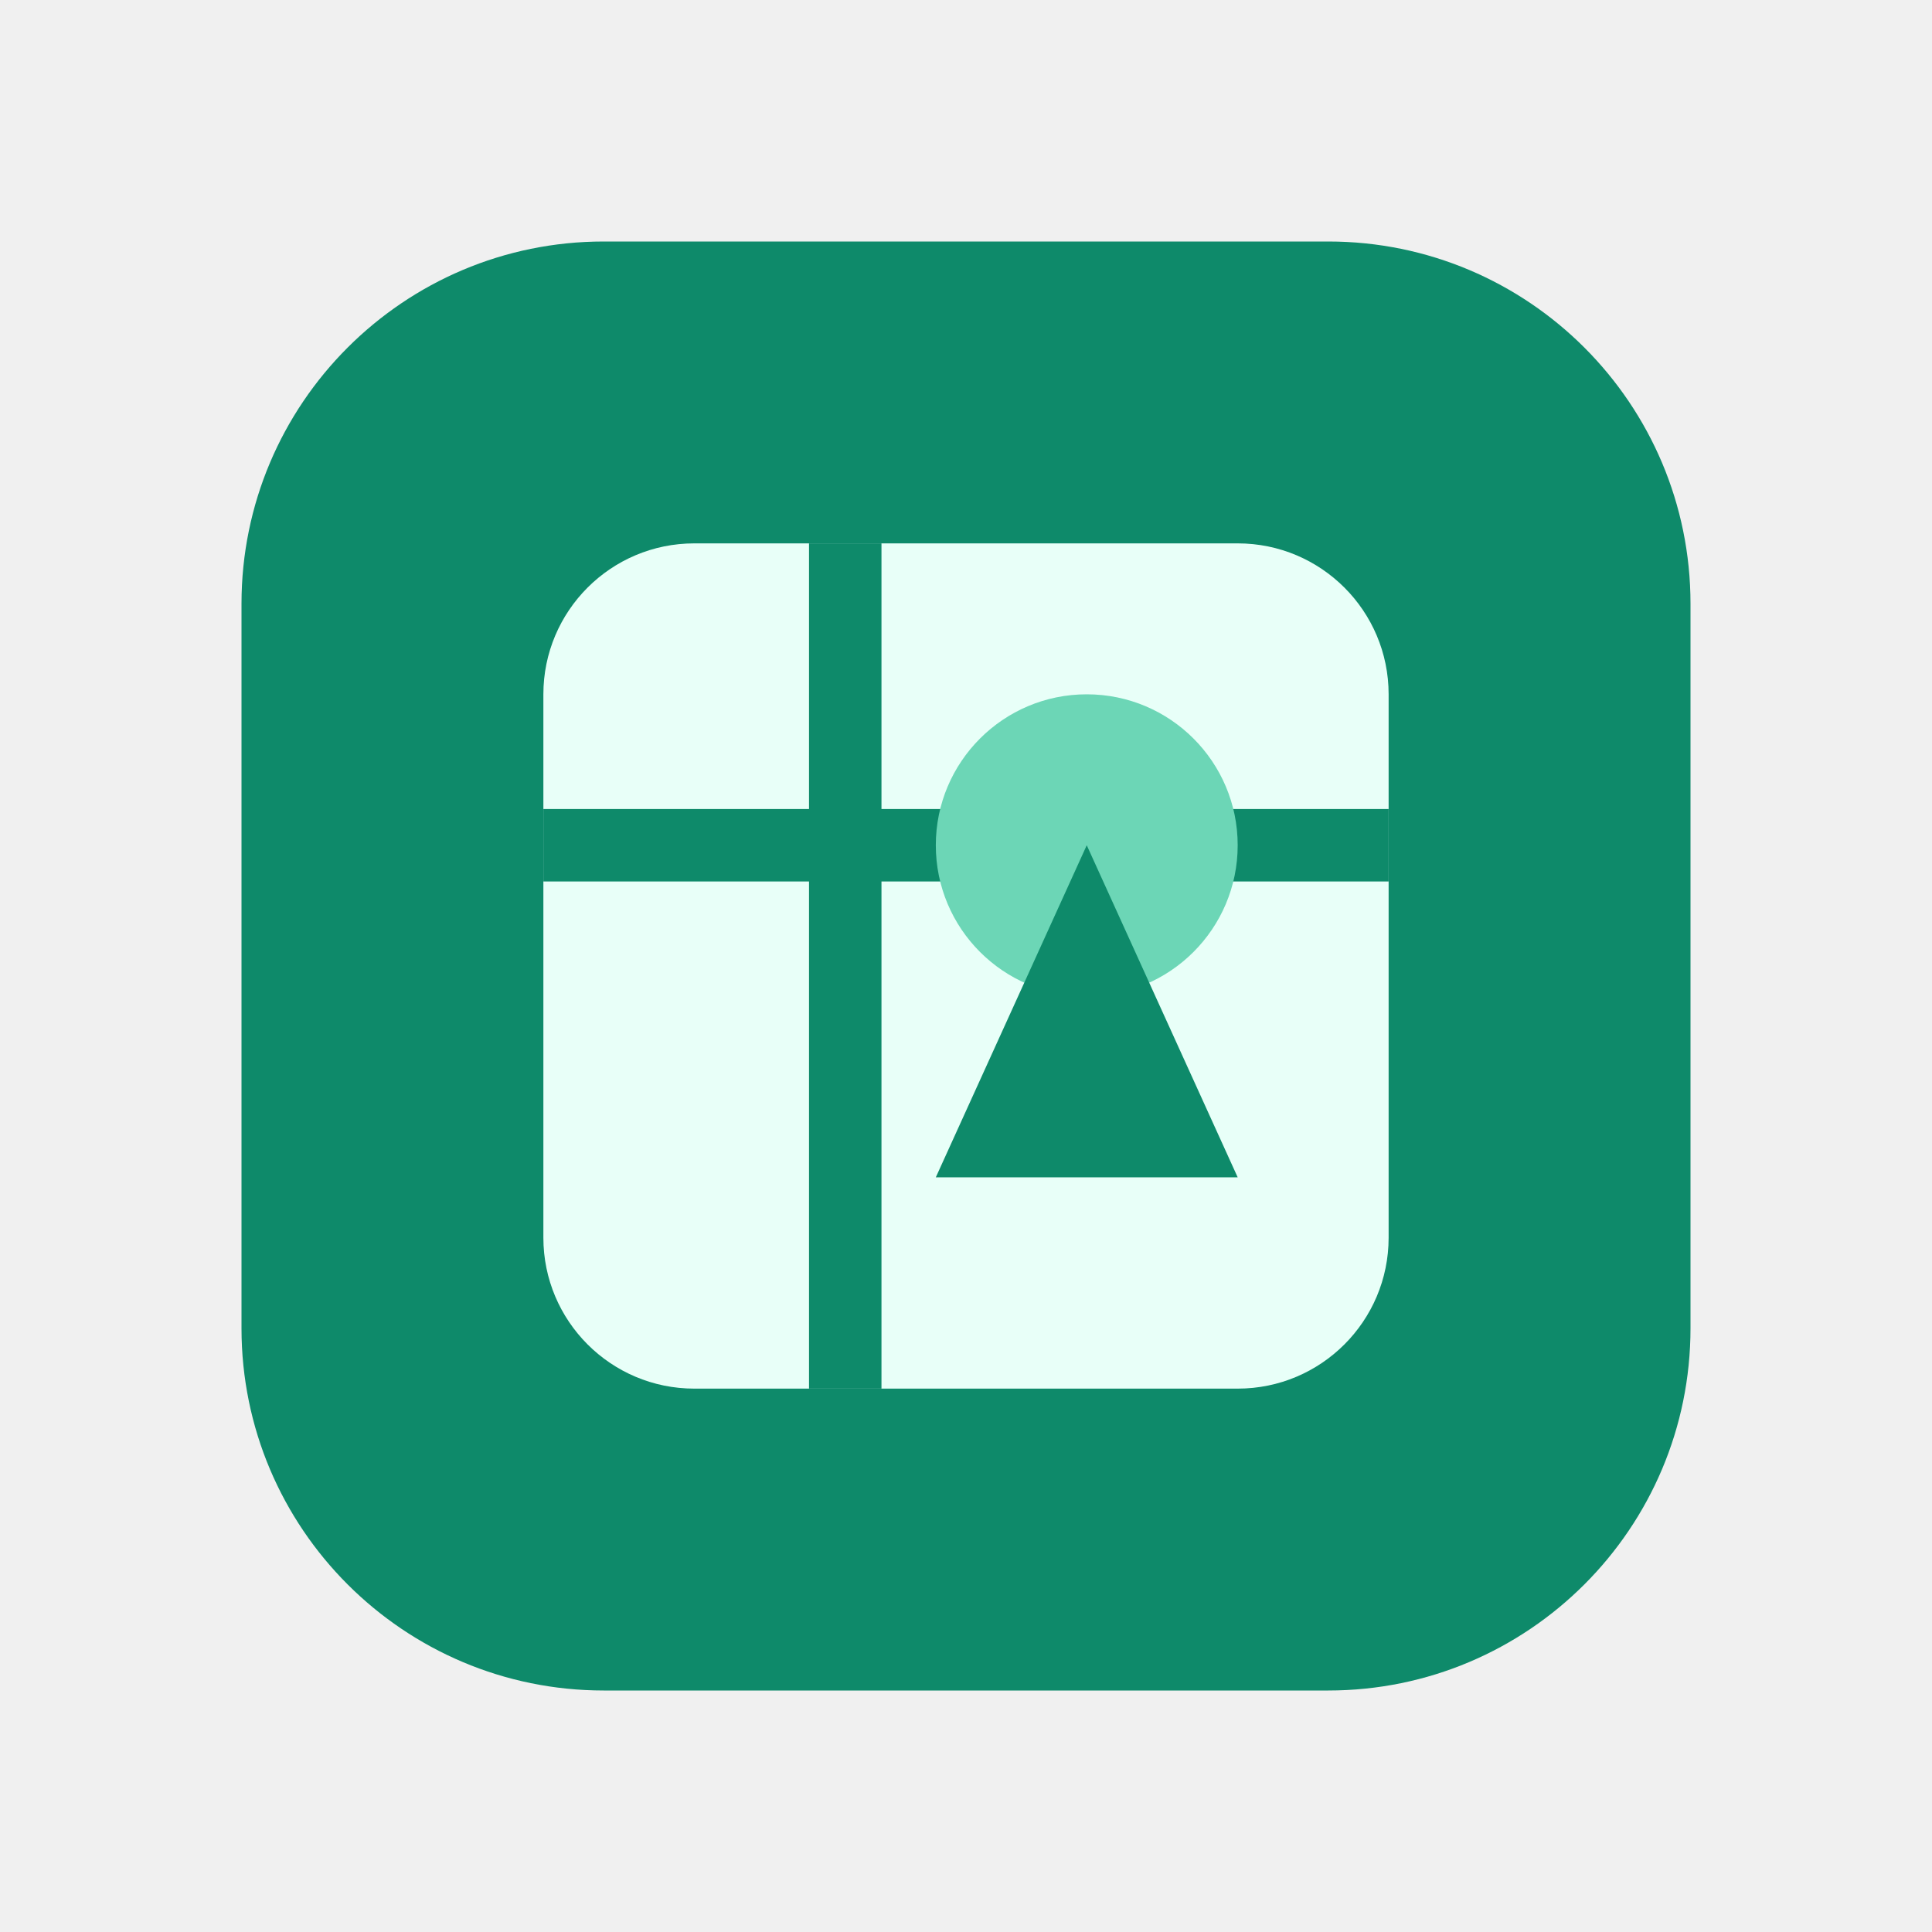
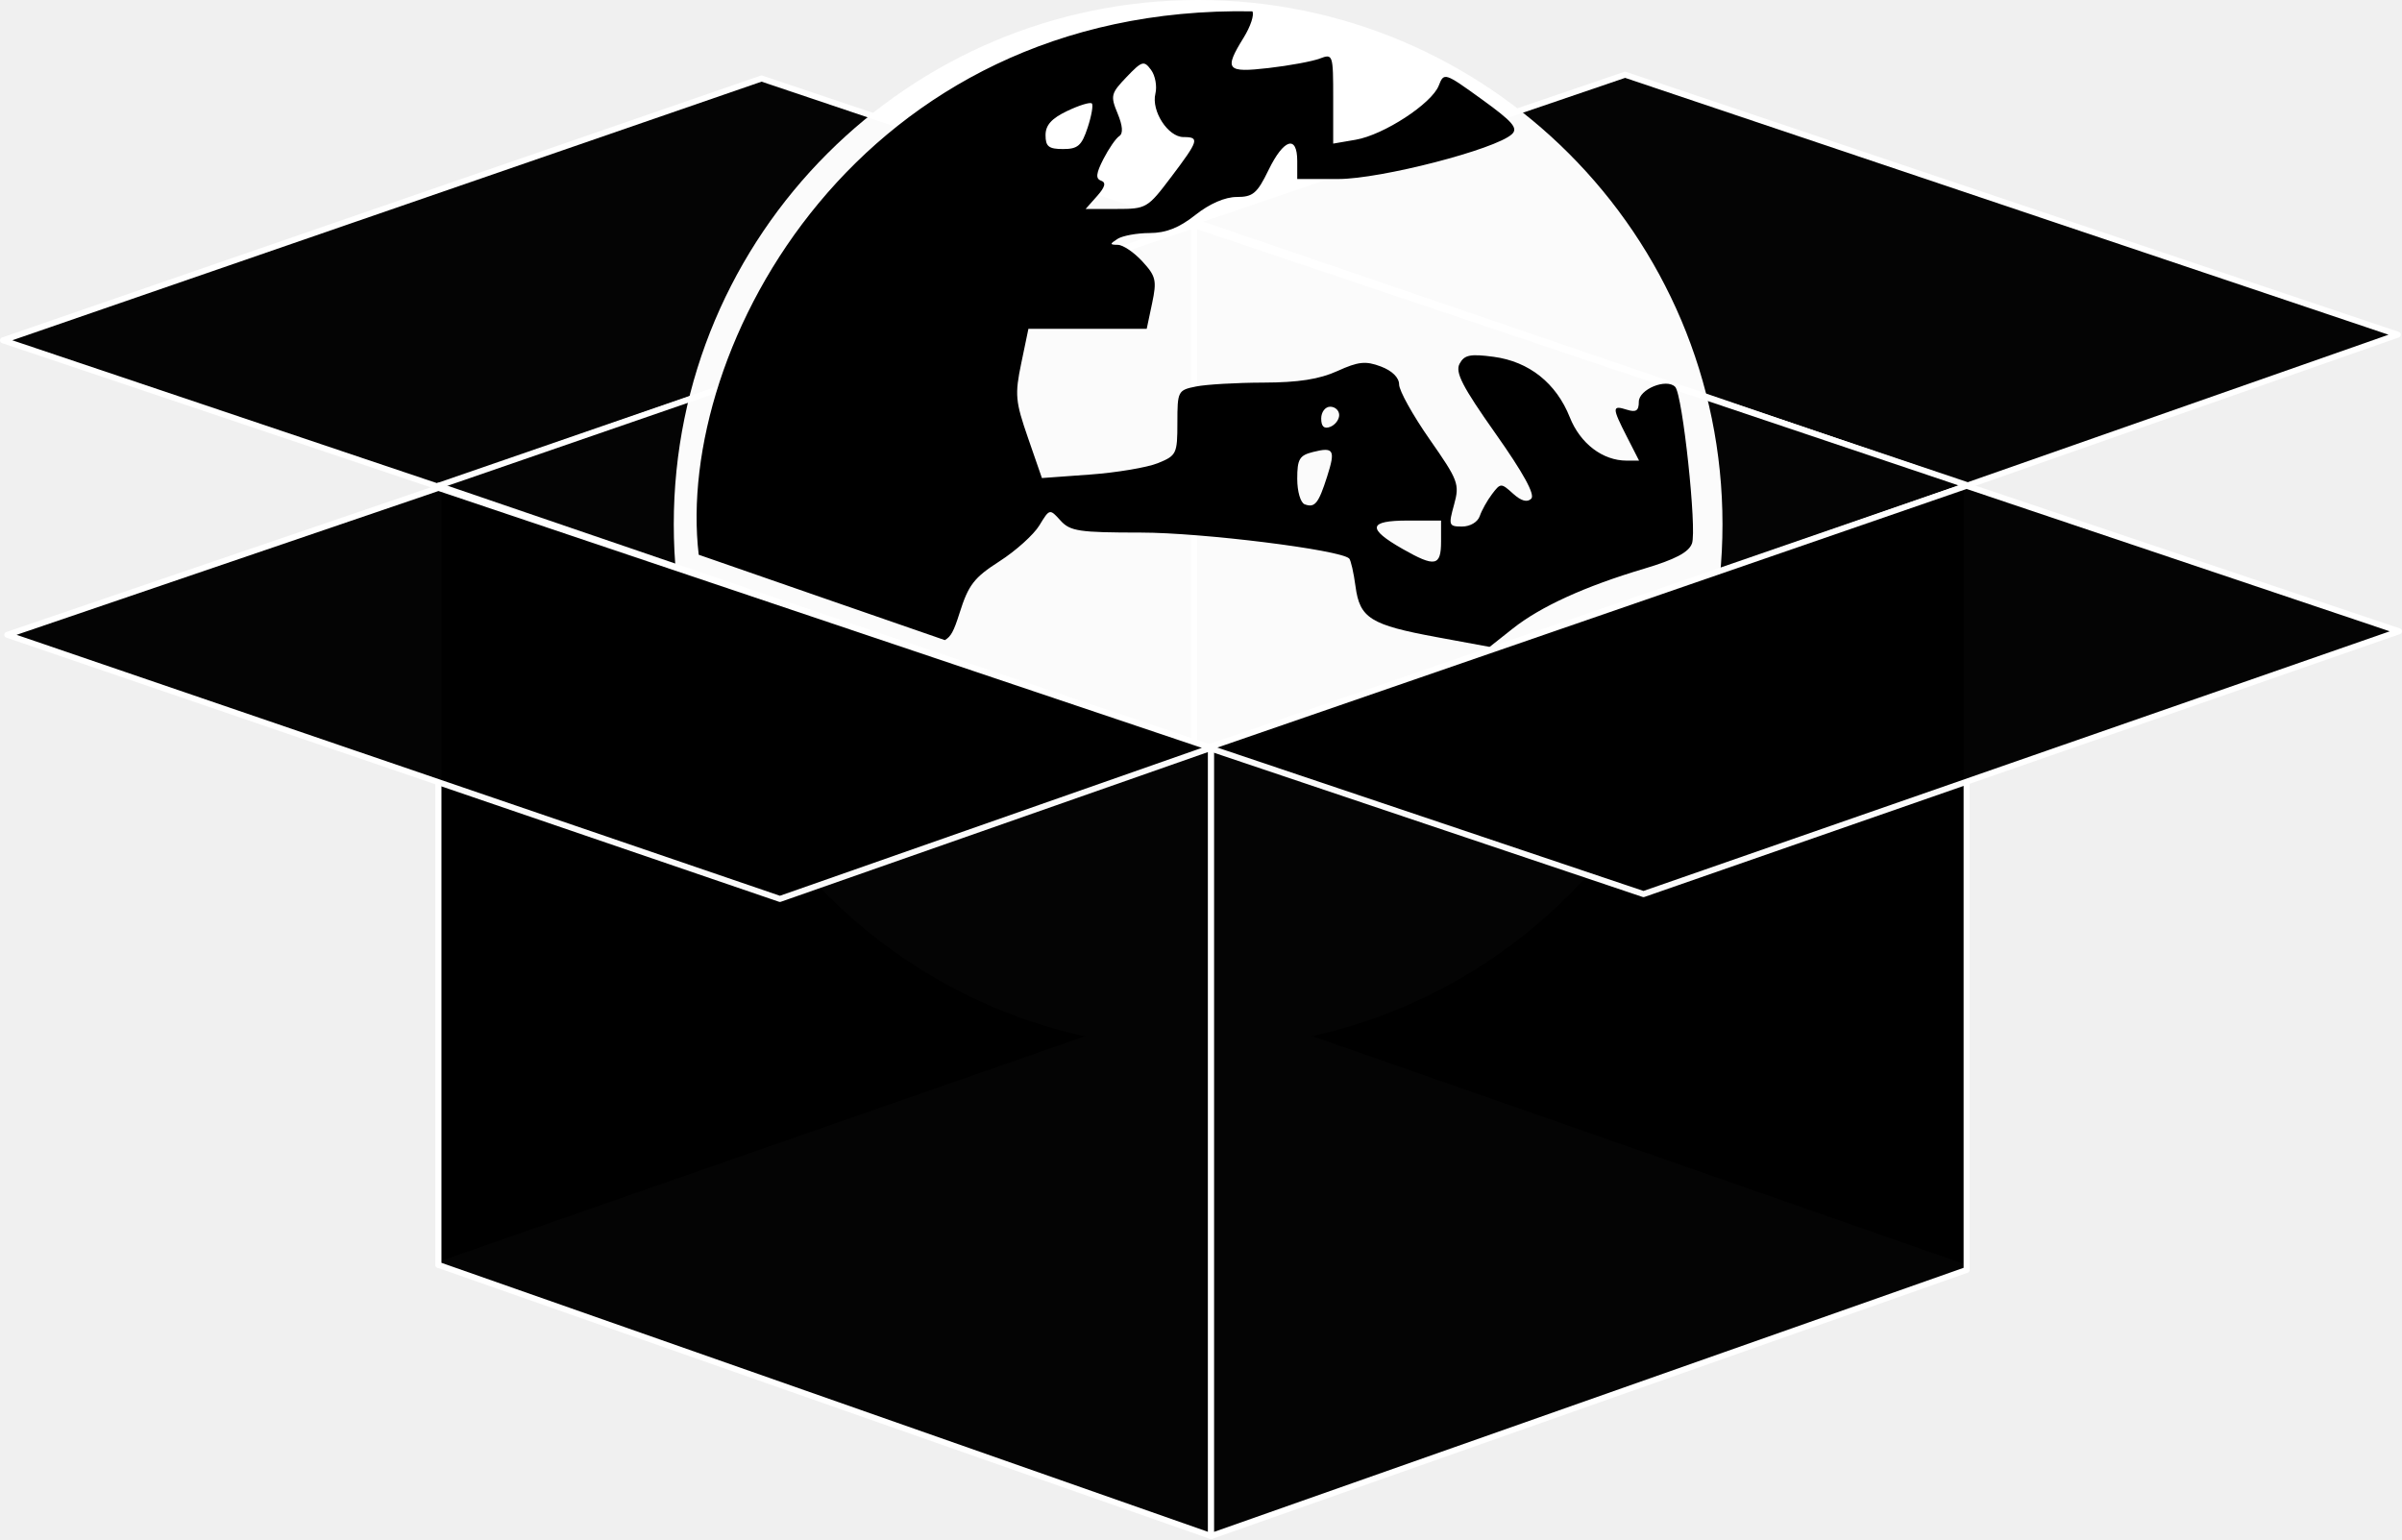
- <svg xmlns="http://www.w3.org/2000/svg" width="64" height="64" viewBox="0 0 64 64" fill="none">
-   <rect x="8" y="8" width="48" height="48" rx="12" fill="#0E8A6A" />
-   <rect x="18" y="18" width="28" height="28" rx="5" fill="#E8FFF8" />
-   <path d="M18 28H46M28 18V46" stroke="#0E8A6A" stroke-width="2.4" />
-   <circle cx="36" cy="28" r="5" fill="#6CD6B6" />
-   <path d="M36 28L41 39H31L36 28Z" fill="#0E8A6A" />
+ <svg xmlns="http://www.w3.org/2000/svg" version="1.1" id="svg3277" width="400.821" height="256.853" viewBox="0 0 400.821 256.853">
+   <defs id="defs3281" />
+   <g id="g3283" transform="translate(-492.8504,-305.7934)">
+     <path style="opacity:0.982;fill:#000000;fill-opacity:1;stroke:#ffffff;stroke-width:1;stroke-linejoin:round;stroke-dasharray:none;stroke-opacity:1" d="m 619.928,318.891 -126.578,43.695 72.665,24.45 126.07,-43.865 z" id="path27294" />
+     <path style="opacity:0.982;fill:#000000;fill-opacity:1;stroke:#ffffff;stroke-width:1;stroke-linejoin:round;stroke-dasharray:none;stroke-opacity:1" d="M 764.033,318.26 892.963,361.643 821.015,386.864 692.085,342.787 Z" id="path25085" />
+     <path style="opacity:0.982;fill:#000000;fill-opacity:1;stroke:#ffffff;stroke-width:0.998;stroke-linejoin:round;stroke-dasharray:none;stroke-opacity:1" d="m 692.085,343.344 6e-5,128.998 128.93,45.072 V 386.726 Z" id="path8254" />
+     <path style="opacity:0.982;fill:#000000;fill-opacity:1;stroke:#ffffff;stroke-width:0.995;stroke-linejoin:round;stroke-dasharray:none;stroke-opacity:1" d="m 566.015,386.862 126.07,-43.518 v 129.574 l -126.07,43.977 z" id="path8252" />
+     <ellipse style="opacity:0.982;fill:#ffffff;fill-opacity:1;stroke:#ffffff;stroke-width:0.855;stroke-linejoin:round;stroke-dasharray:none;stroke-opacity:1" id="path27364" cx="692.782" cy="393.293" rx="87.073" ry="87.073" />
+     <path style="opacity:0.982;fill:#000000;fill-opacity:1;stroke:#ffffff;stroke-width:1;stroke-linejoin:round;stroke-dasharray:none;stroke-opacity:1" d="m 566.015,386.862 v 130.033 l 128.93,45.252 V 430.939 Z" id="path4259" />
+     <path style="fill:#000000" d="m 609.445,398.373 c -4.052,-34.473 26.71,-91.864 92.386,-90.687 0.346,0.56 -0.302,2.526 -1.441,4.368 -3.331,5.39 -2.907,5.907 4.18,5.088 3.438,-0.397 7.263,-1.105 8.5,-1.573 2.209,-0.836 2.25,-0.716 2.25,6.669 v 7.521 l 3.75,-0.644 c 4.677,-0.803 12.684,-6.02 13.864,-9.034 0.875,-2.233 0.964,-2.205 7.207,2.306 5.133,3.709 6.073,4.799 5,5.798 -2.72,2.534 -21.881,7.483 -28.97,7.483 h -6.851 v -3 c 0,-4.419 -2.256,-3.712 -4.788,1.5 -1.897,3.904 -2.599,4.5 -5.305,4.5 -1.957,0 -4.53,1.117 -6.907,3 -2.712,2.148 -4.883,3.004 -7.644,3.015 -2.121,0.008 -4.531,0.452 -5.356,0.985 -1.319,0.852 -1.311,0.971 0.063,0.985 0.86,0.008 2.7,1.253 4.09,2.765 2.269,2.469 2.435,3.184 1.628,7 l -0.899,4.25 h -9.87 -9.87 l -1.196,5.75 c -1.088,5.231 -0.986,6.356 1.127,12.453 l 2.322,6.703 8.053,-0.586 c 4.429,-0.322 9.515,-1.178 11.302,-1.902 3.106,-1.258 3.25,-1.558 3.25,-6.743 0,-5.277 0.086,-5.443 3.125,-6.051 1.719,-0.344 6.781,-0.635 11.25,-0.647 5.823,-0.016 9.316,-0.563 12.329,-1.931 3.497,-1.588 4.716,-1.715 7.25,-0.759 1.888,0.713 3.046,1.856 3.046,3.006 0,1.021 2.289,5.134 5.086,9.141 4.812,6.892 5.032,7.48 4.081,10.924 -0.95,3.44 -0.876,3.64 1.347,3.64 1.347,0 2.606,-0.748 2.946,-1.75 0.327,-0.963 1.25,-2.614 2.051,-3.669 1.418,-1.867 1.513,-1.869 3.497,-0.074 1.363,1.233 2.372,1.513 3.042,0.844 0.669,-0.669 -1.308,-4.276 -5.958,-10.864 -5.541,-7.851 -6.765,-10.227 -6.003,-11.652 0.795,-1.486 1.762,-1.683 5.685,-1.161 5.909,0.787 10.443,4.388 12.711,10.097 1.74,4.379 5.479,7.229 9.486,7.229 h 2.07 l -2.02,-3.96 c -2.509,-4.918 -2.511,-5.33 -0.02,-4.54 1.535,0.487 2,0.18 2,-1.324 0,-2.084 4.623,-3.973 6.071,-2.481 1.228,1.264 3.643,23.844 2.796,26.135 -0.546,1.476 -2.803,2.662 -8.02,4.216 -9.836,2.929 -17.243,6.308 -21.878,9.979 l -3.864,3.061 -8.803,-1.625 c -11.09,-2.047 -12.865,-3.155 -13.578,-8.473 -0.306,-2.284 -0.782,-4.377 -1.057,-4.652 -1.45,-1.45 -24.526,-4.324 -34.763,-4.329 -10.328,-0.005 -11.793,-0.225 -13.409,-2.01 -1.804,-1.993 -1.823,-1.989 -3.527,0.814 -0.942,1.55 -3.937,4.244 -6.654,5.988 -4.259,2.733 -5.18,3.931 -6.679,8.686 -0.956,3.034 -1.44,3.892 -2.438,4.469 0,0 -40.914,-14.168 -41.074,-14.248 z m 123.875,-2.205 v -3.5 h -5.583 c -6.577,0 -6.813,1.332 -0.839,4.734 5.422,3.088 6.422,2.895 6.422,-1.234 z m -19.021,-10.817 c 1.434,-4.486 1.139,-5.002 -2.361,-4.123 -2.251,0.565 -2.618,1.191 -2.618,4.465 0,2.135 0.549,4.01 1.25,4.267 1.69,0.62 2.297,-0.132 3.729,-4.609 z m 2.021,-10.29 c 0,-0.766 -0.675,-1.393 -1.5,-1.393 -0.825,0 -1.5,0.885 -1.5,1.969 0,1.339 0.48,1.785 1.5,1.393 0.825,-0.317 1.5,-1.202 1.5,-1.969 z m -28.032,-39.734 c 4.606,-6.1 4.778,-6.659 2.055,-6.659 -2.583,0 -5.399,-4.348 -4.692,-7.243 0.303,-1.242 -0.025,-3.032 -0.73,-3.979 -1.181,-1.588 -1.499,-1.495 -4.082,1.202 -2.614,2.728 -2.714,3.134 -1.501,6.064 0.863,2.083 0.957,3.362 0.281,3.798 -0.561,0.362 -1.751,2.085 -2.645,3.829 -1.23,2.401 -1.325,3.277 -0.39,3.604 0.877,0.307 0.683,1.055 -0.67,2.578 l -1.905,2.146 h 5.123 c 5.021,0 5.203,-0.106 9.155,-5.341 z m -13.945,-8.226 c 0.647,-1.962 0.963,-3.781 0.701,-4.043 -0.262,-0.262 -2.107,0.302 -4.1,1.252 -2.624,1.251 -3.624,2.367 -3.624,4.043 0,1.892 0.534,2.315 2.922,2.315 2.464,0 3.107,-0.56 4.1,-3.567 z" id="path27310" />
+     <path style="opacity:0.982;fill:#000000;fill-opacity:1;stroke:#ffffff;stroke-width:1;stroke-linejoin:round;stroke-dasharray:none;stroke-opacity:1" d="M 694.945,430.816 821.015,386.864 V 517.731 L 694.945,562.147 Z" id="path6595" />
+     <path style="opacity:0.982;fill:#000000;fill-opacity:1;stroke:#ffffff;stroke-width:1;stroke-linejoin:round;stroke-dasharray:none;stroke-opacity:1" d="M 566.015,387.209 694.945,430.592 622.997,455.813 494.067,411.736 Z" id="path26550" />
+     <path style="opacity:0.982;fill:#000000;fill-opacity:1;stroke:#ffffff;stroke-width:1;stroke-linejoin:round;stroke-dasharray:none;stroke-opacity:1" d="M 821.015,386.864 694.437,430.558 767.102,455.009 893.172,411.143 Z" id="path27292" />
+   </g>
</svg>
